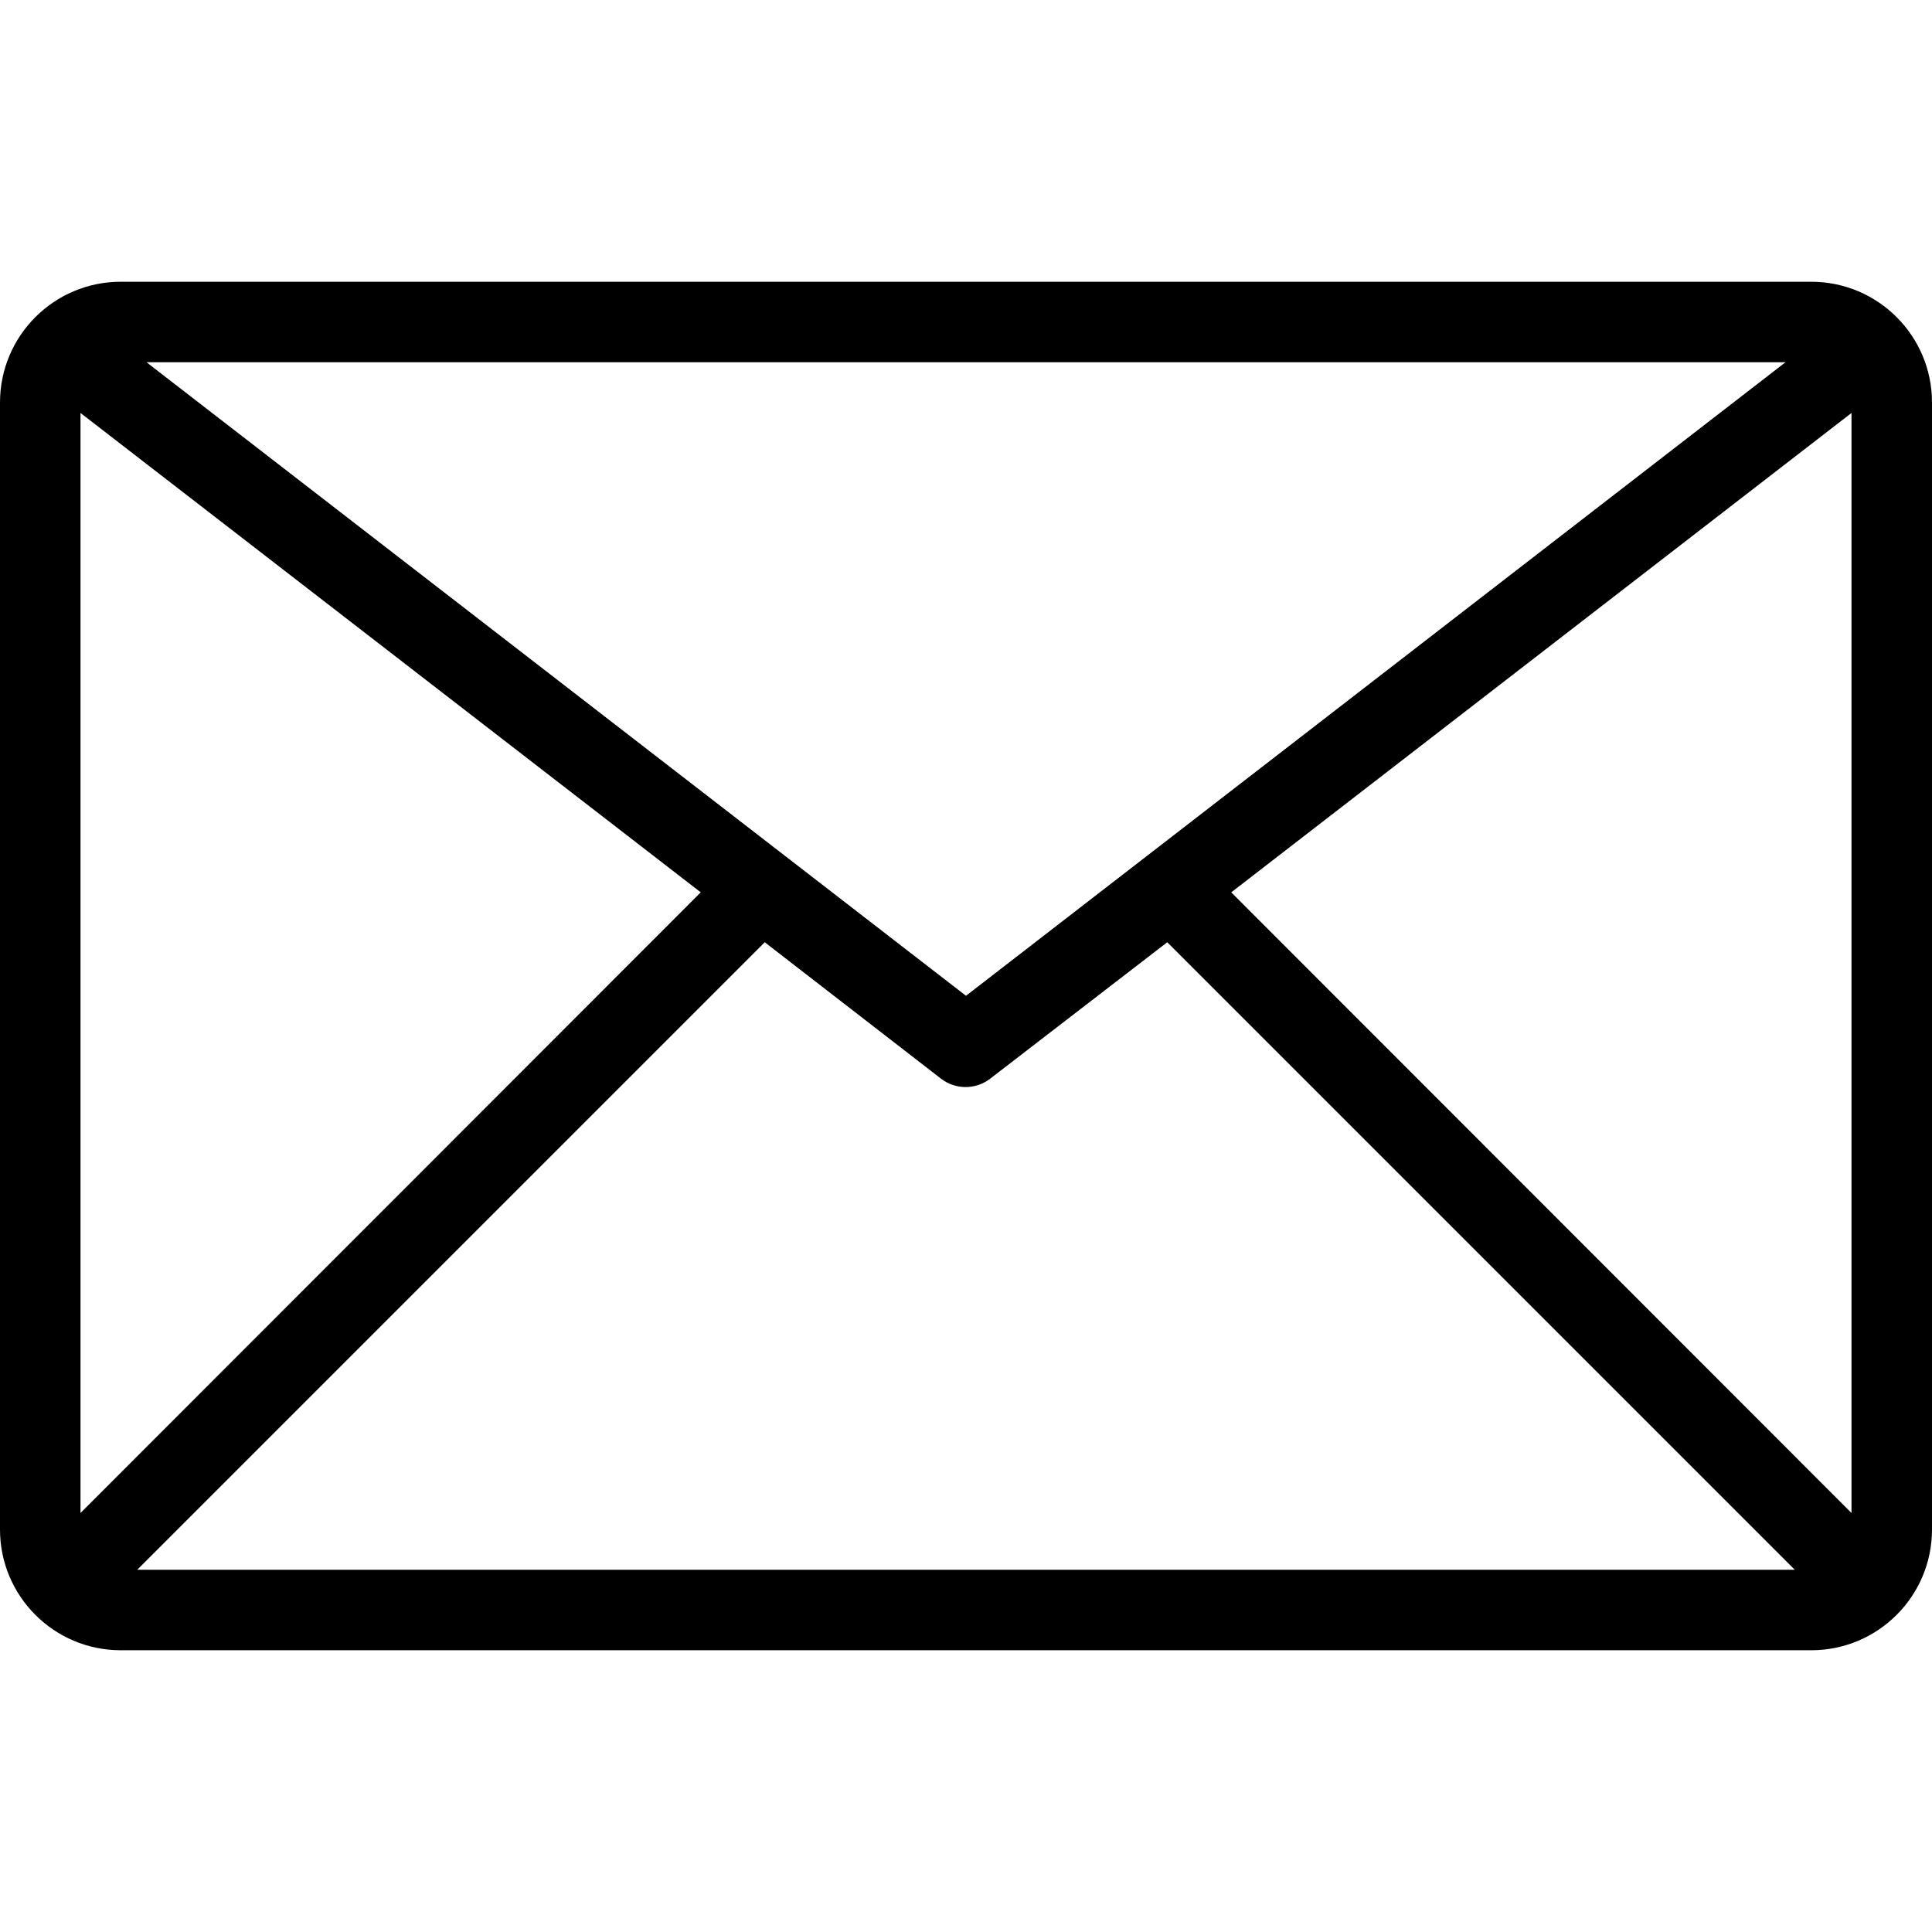
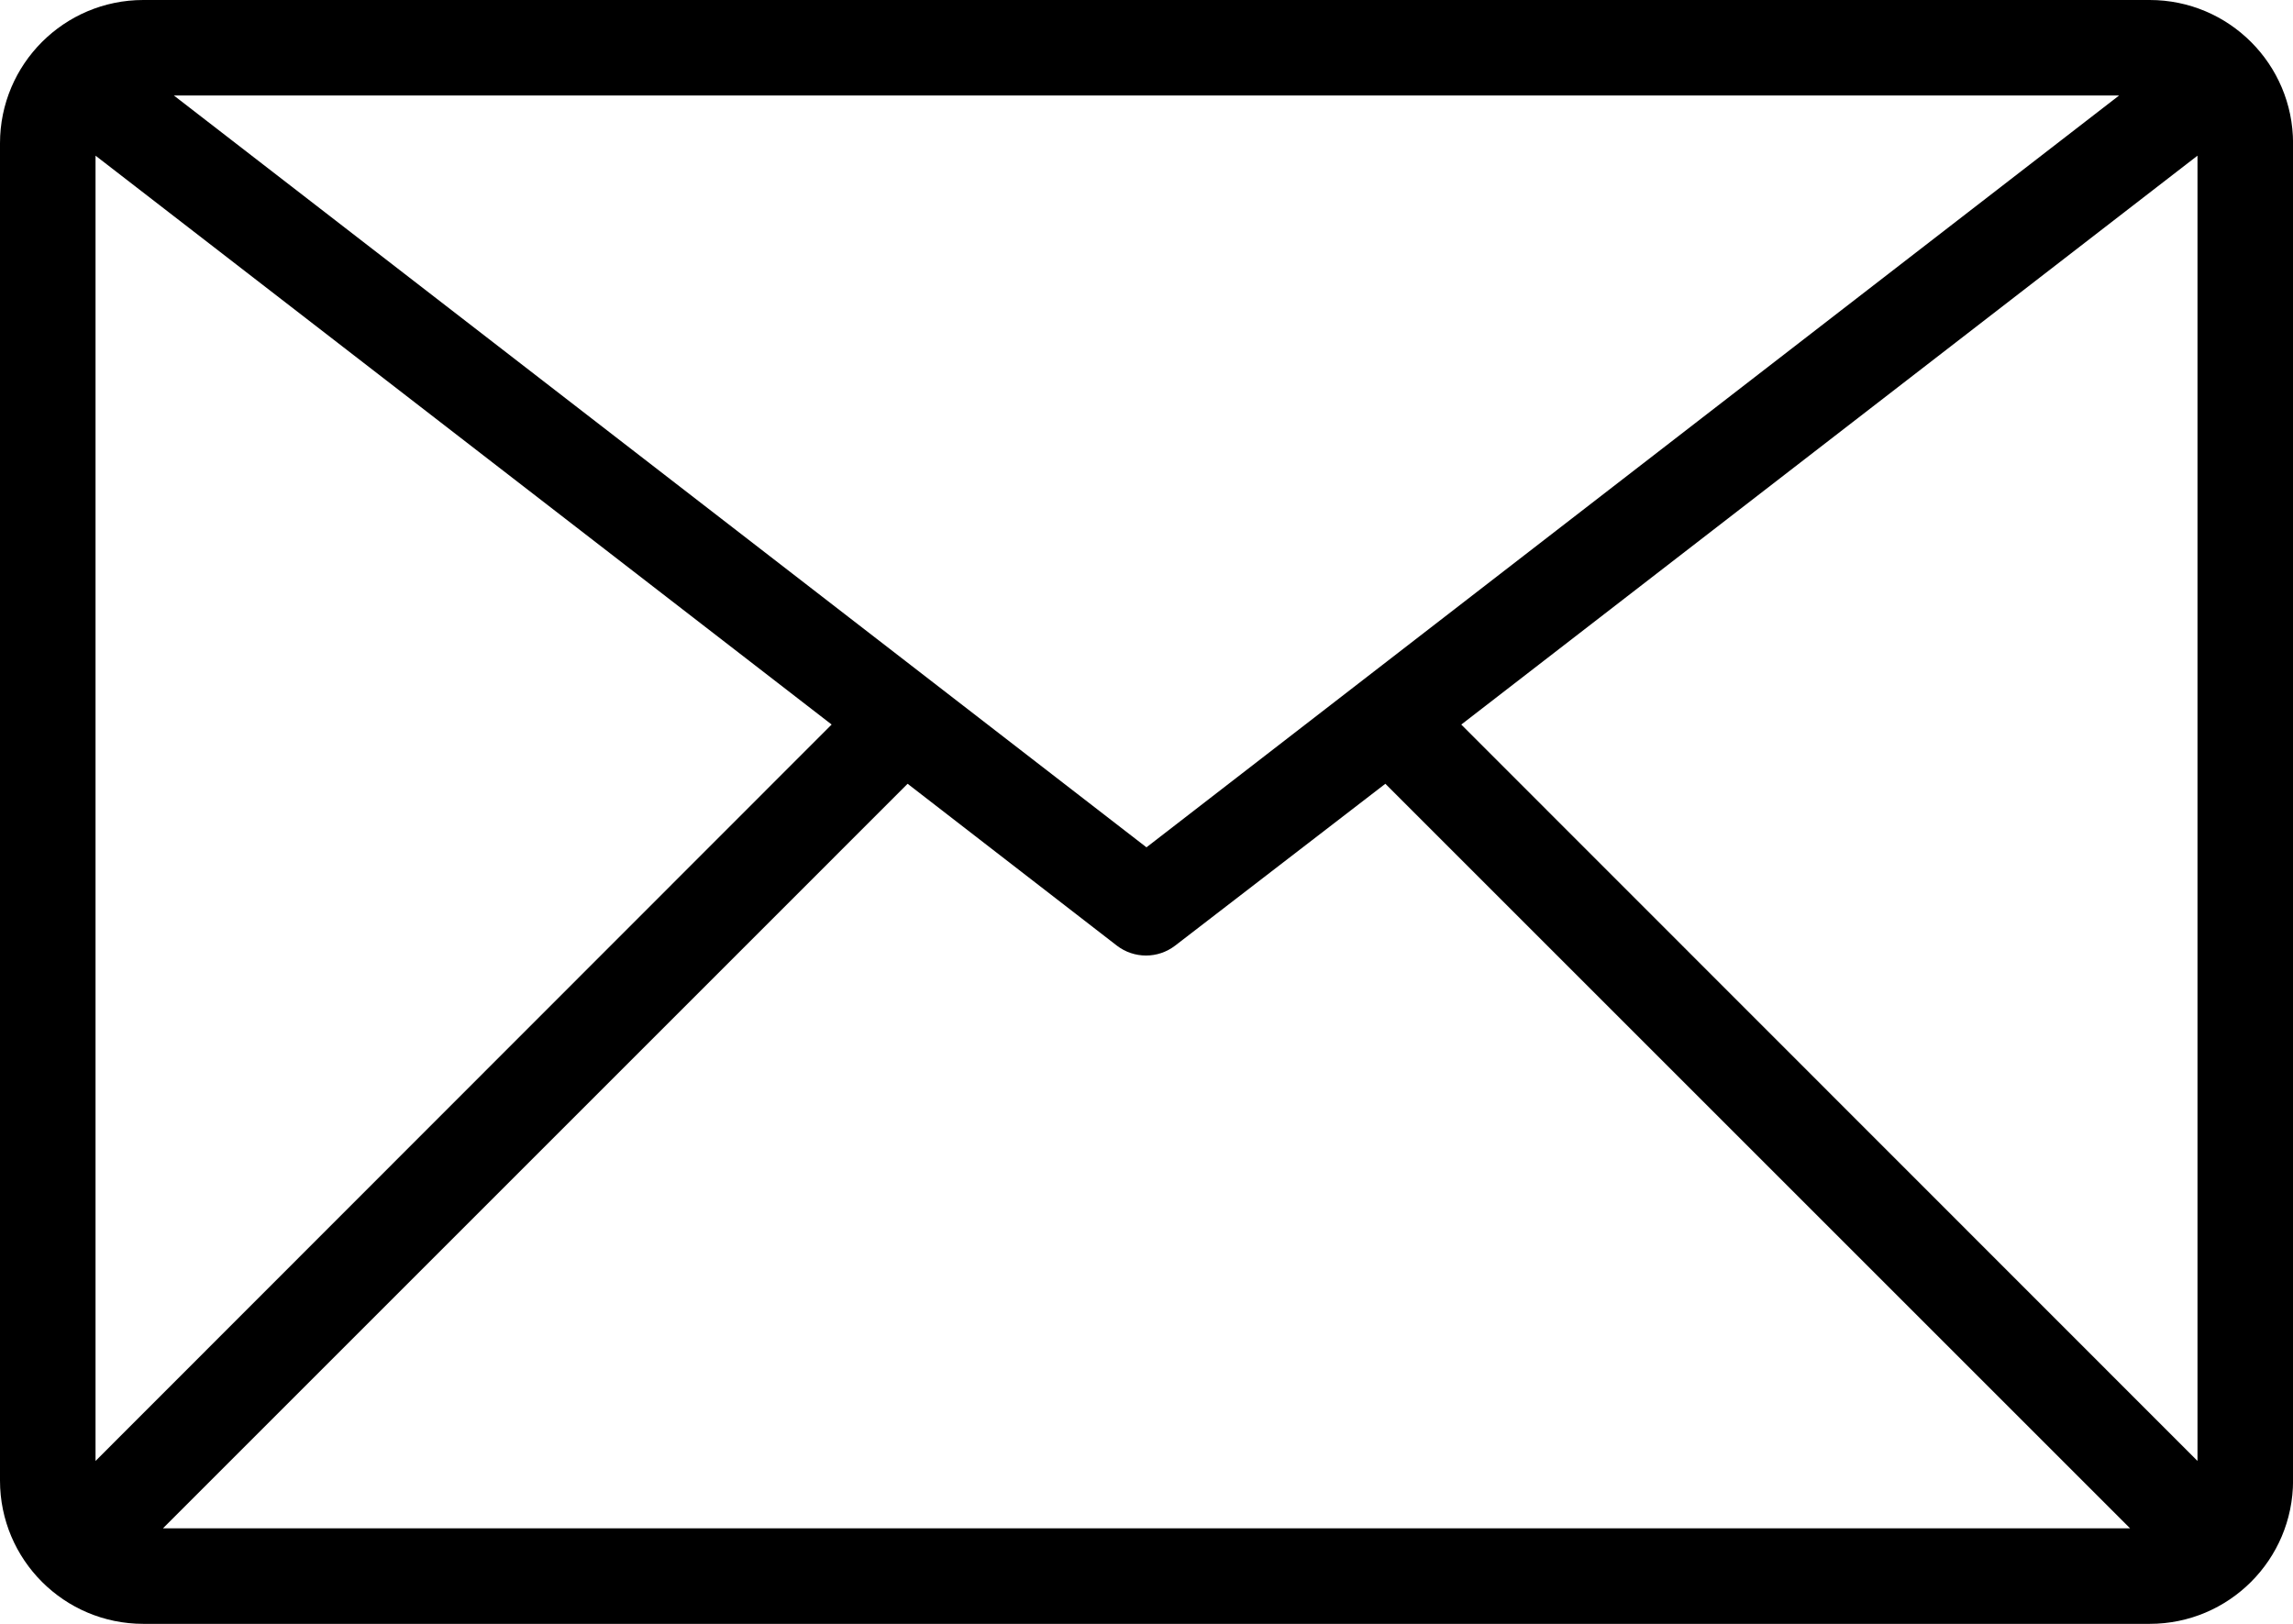
- <svg xmlns="http://www.w3.org/2000/svg" viewBox="0 0 48 48">
-   <g data-name="8-Email" id="_8-Email">
-     <path d="M45,7H3a3,3,0,0,0-3,3V38a3,3,0,0,0,3,3H45a3,3,0,0,0,3-3V10A3,3,0,0,0,45,7Zm-.64,2L24,24.74,3.64,9ZM2,37.59V10.26L17.41,22.17ZM3.41,39,19,23.41l4.38,3.39a1,1,0,0,0,1.22,0L29,23.41,44.59,39ZM46,37.59,30.59,22.17,46,10.26Z" />
-   </g>
+ <svg xmlns="http://www.w3.org/2000/svg" width="70.588" height="50">
+   <path d="M66.176 0H4.41A4.413 4.413 0 0 0 0 4.41v41.18A4.413 4.413 0 0 0 4.41 50h61.766a4.414 4.414 0 0 0 4.414-4.41V4.41A4.414 4.414 0 0 0 66.176 0Zm-.942 2.941L35.293 26.09 5.352 2.94ZM2.941 44.984V4.793l22.66 17.516Zm2.075 2.075L27.94 24.133l6.442 4.984a1.471 1.471 0 0 0 1.793 0l6.472-4.984 22.926 22.926Zm62.632-2.075L44.984 22.31 67.648 4.793Zm0 0" />
</svg>
